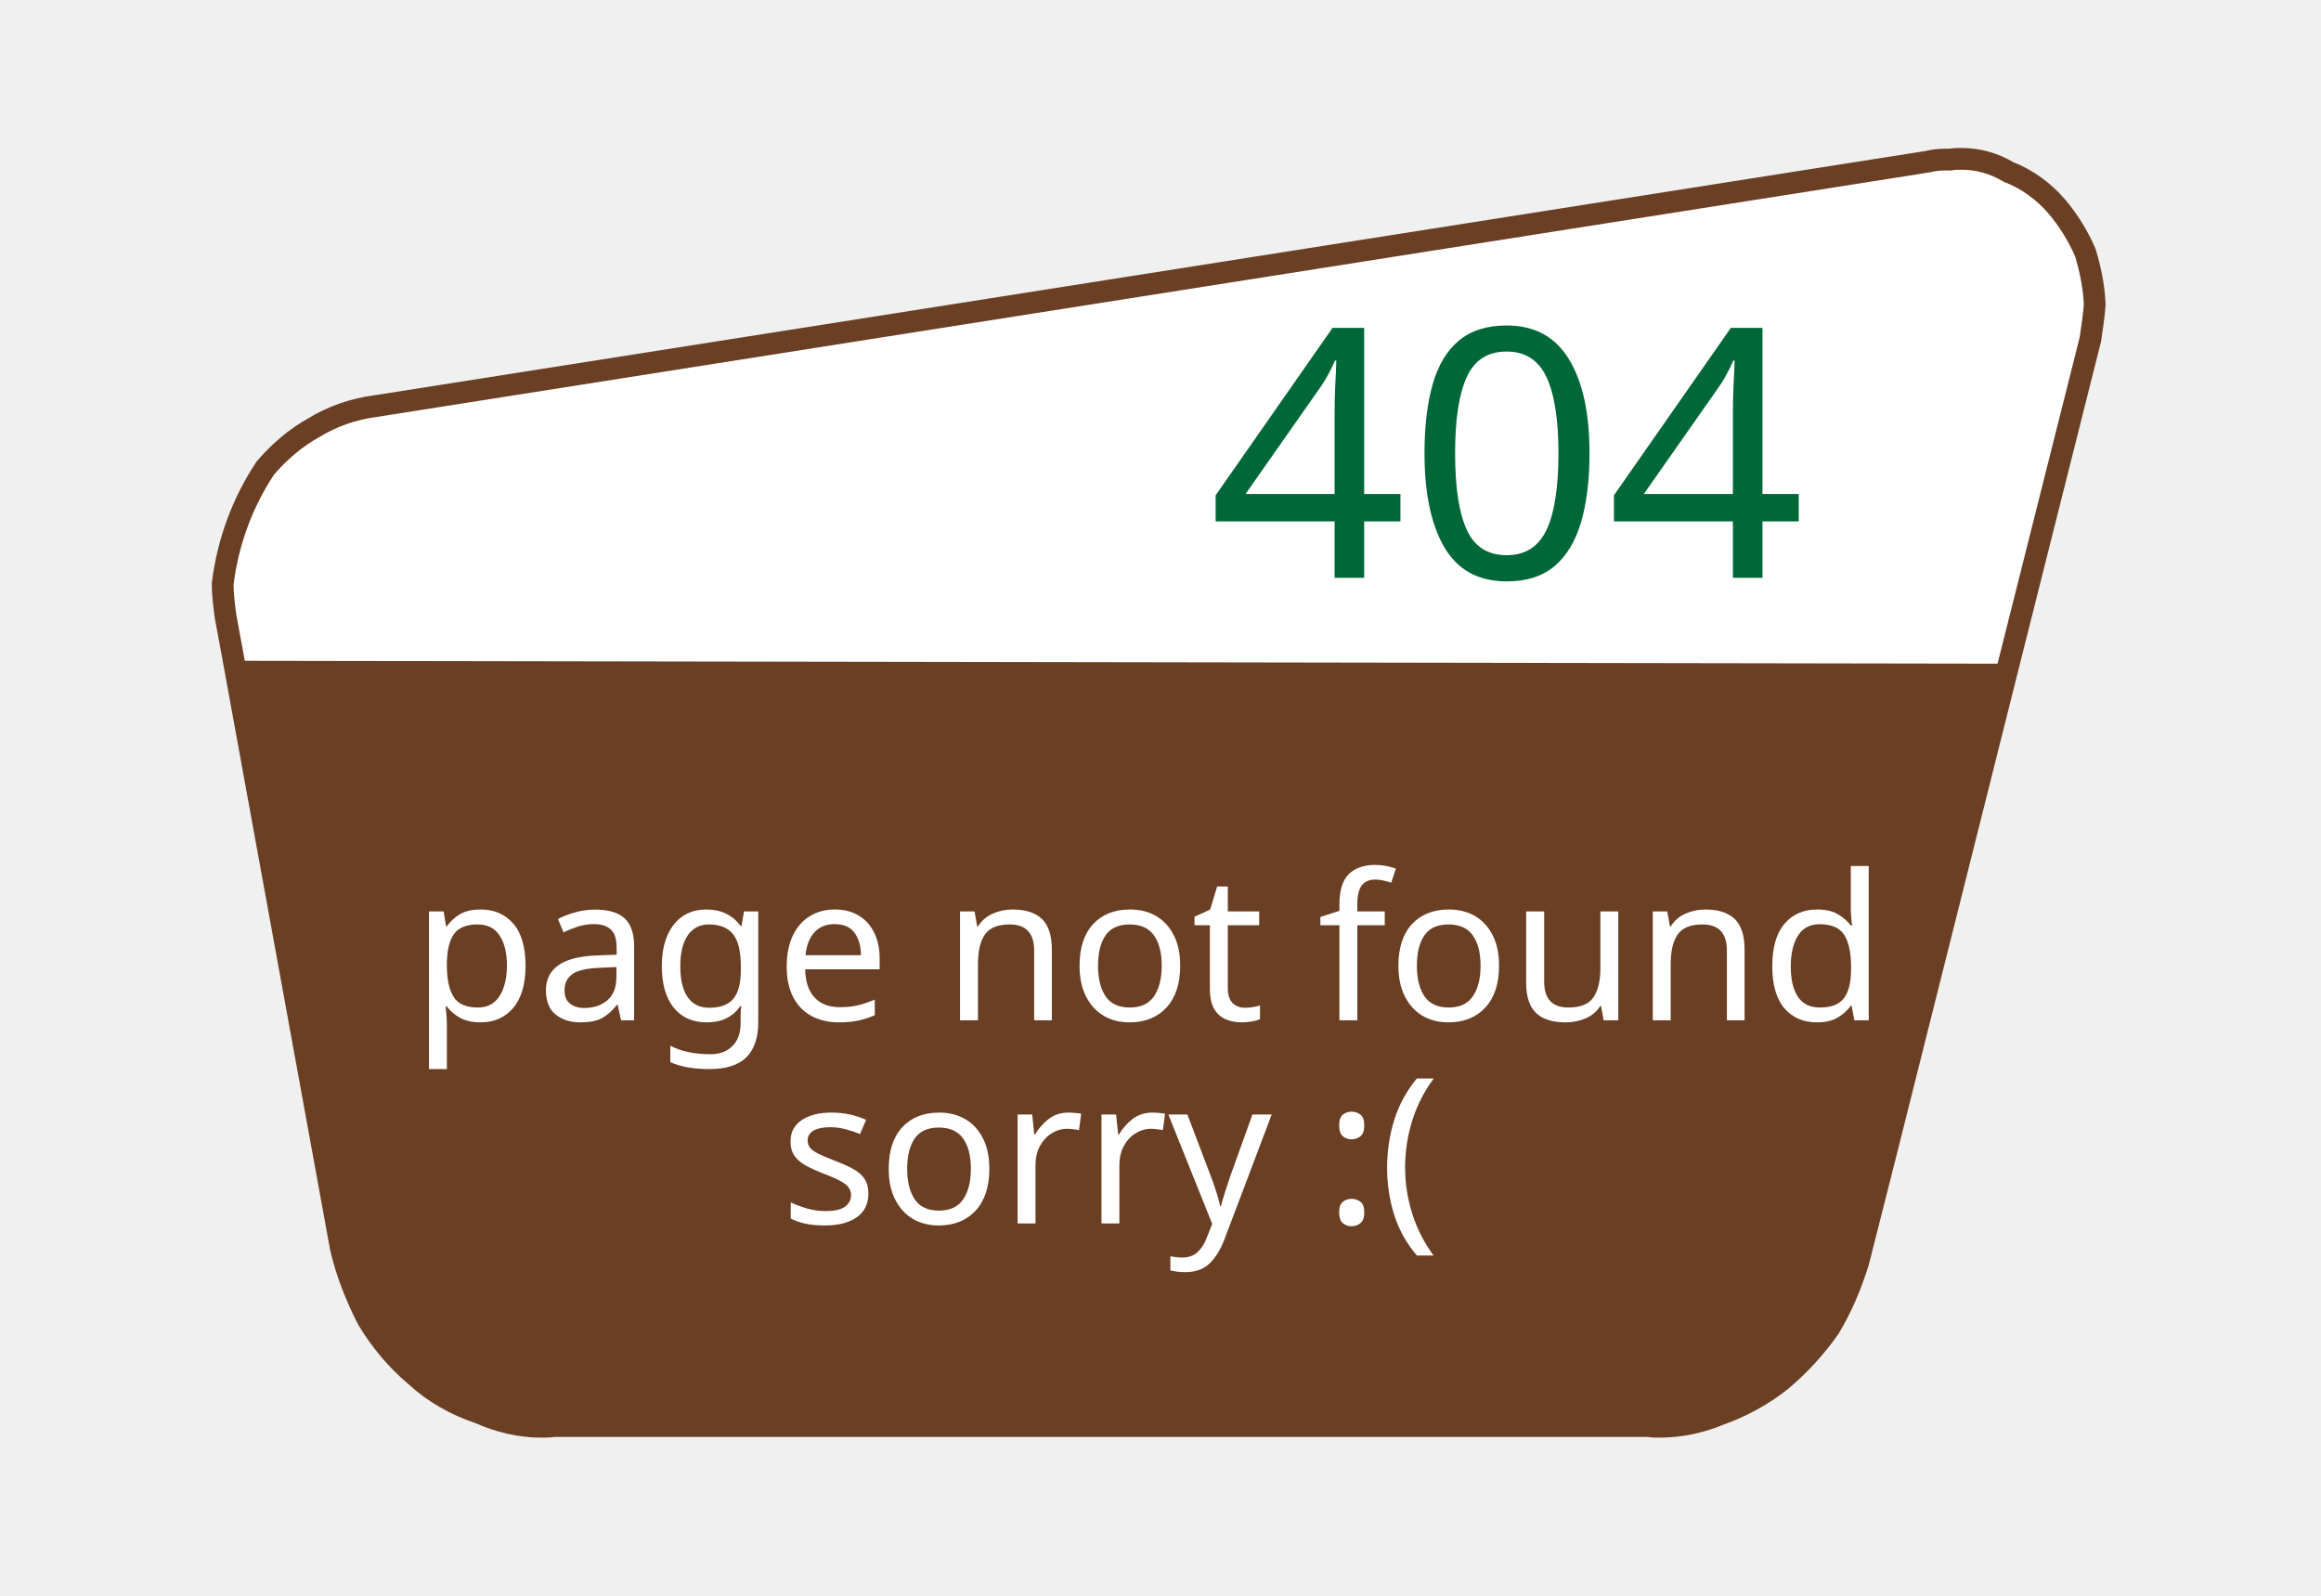
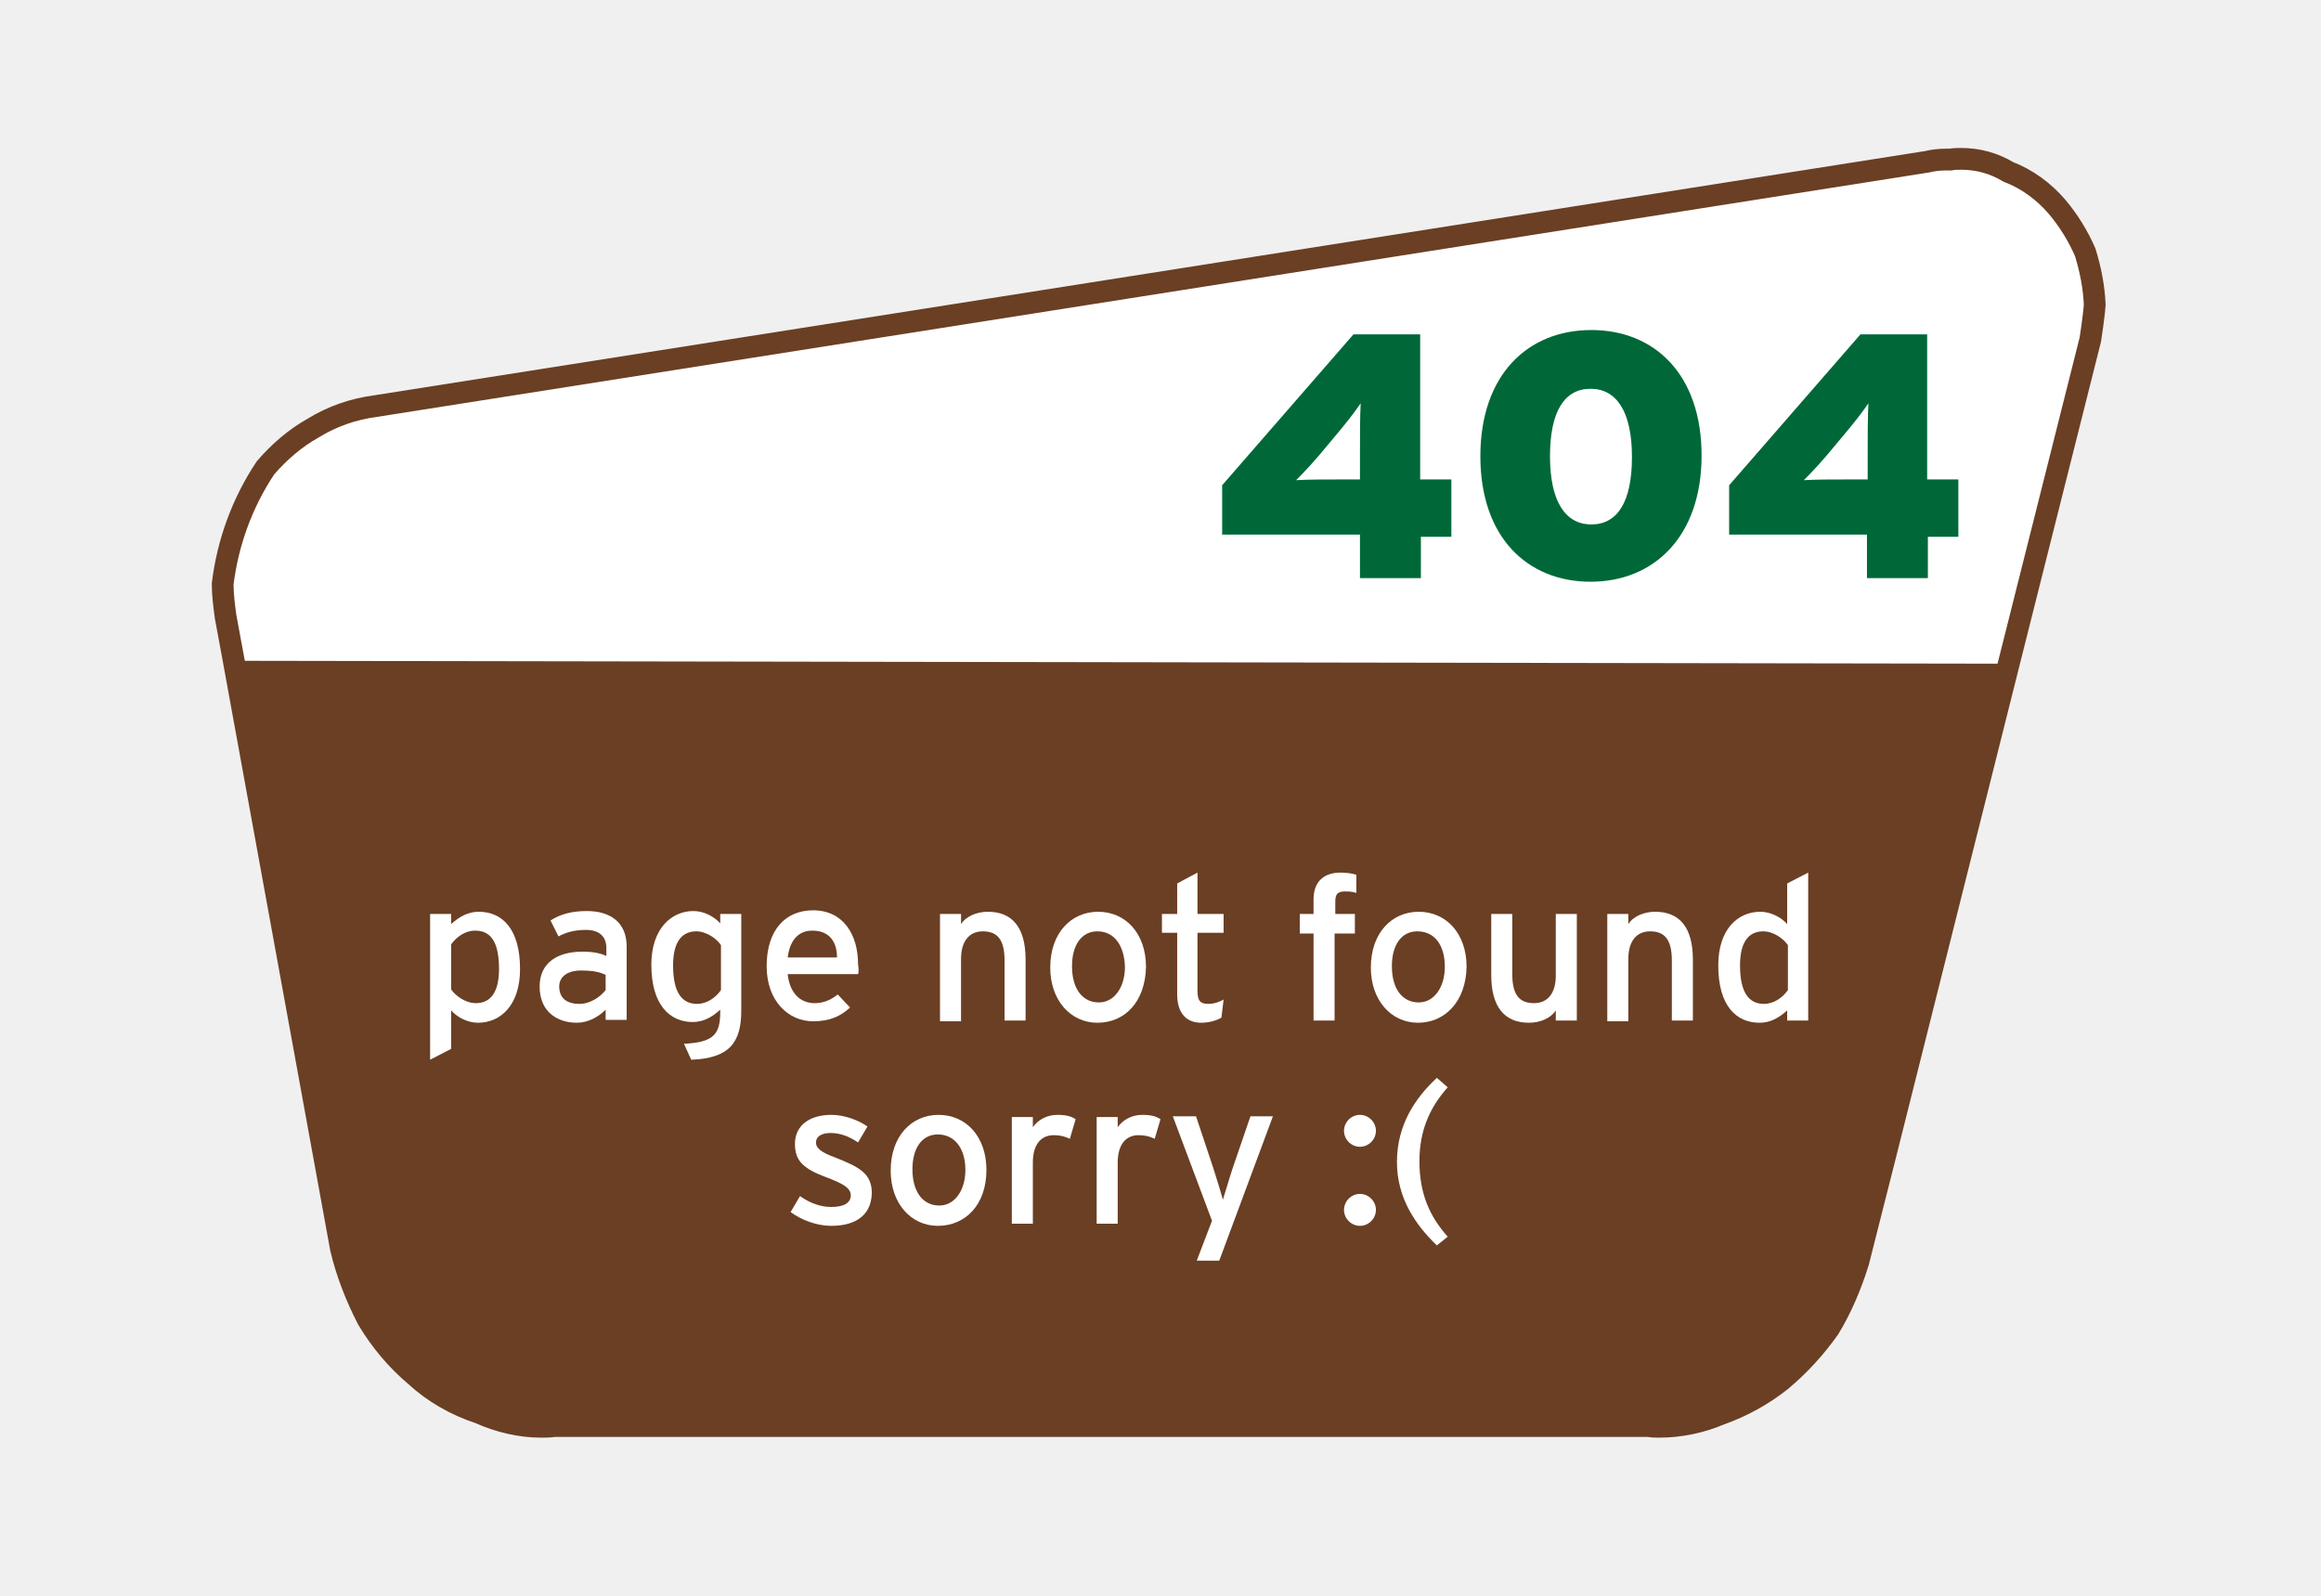
<svg xmlns="http://www.w3.org/2000/svg" version="1.1" id="Layer_1" x="0px" y="0px" viewBox="0 0 320 220" style="enable-background:new 0 0 320 220;" xml:space="preserve">
  <style type="text/css">
	.st0{fill:#FFFFFF;stroke:#6A3F24;stroke-width:3;stroke-miterlimit:10;}
	.st1{fill:#6A3F24;}
	.st2{fill:#FFFFFF;}
- 	.st3{font-family:'Interstate-Regular';}
- 	.st4{font-size:28px;}
- 	.st5{fill:#006838;}
- 	.st6{font-family:'Interstate-Black';}
- 	.st7{font-size:48px;}
+ 	.st3{fill:#006838;}
</style>
  <g>
    <path class="st0" d="M277.1,90.9L260,159l-3.8,15c-1,3.2-2.3,6.3-4,9.1c-1.9,2.7-4.1,5.1-6.6,7.2c-2.5,2-5.4,3.6-8.5,4.7   c-2.6,1.1-5.5,1.7-8.3,1.7c-0.5,0-1,0-1.5-0.1H76.4c-0.6,0.1-1.2,0.1-1.8,0.1c-2.9,0-5.8-0.7-8.5-1.9c-3.3-1.1-6.3-2.8-8.8-5.1h0   c-2.6-2.2-4.8-4.8-6.6-7.8c-1.6-3.1-2.9-6.4-3.7-9.8L32.1,90.4l-1-5.4h0c-0.2-1.5-0.4-3-0.4-4.5v0c0.7-5.7,2.7-11.2,5.9-16   c1.9-2.2,4.1-4.1,6.6-5.5c2.6-1.6,5.5-2.6,8.5-3l214-33.7c0.8-0.2,1.7-0.3,2.6-0.3c0.2,0,0.4,0,0.6,0c0.5-0.1,1-0.1,1.5-0.1   c2.3,0,4.5,0.6,6.5,1.8h0c2.6,1,4.9,2.7,6.7,4.8c1.6,1.9,2.9,4,3.9,6.3c0.7,2.3,1.2,4.7,1.3,7.2c-0.1,1.6-0.6,4.8-0.6,4.8   L277.1,90.9z" />
  </g>
  <path class="st1" d="M277.1,91.5l-245-0.4L47,172.8c0.8,3.4,2,6.7,3.7,9.8c1.8,2.9,4,5.5,6.6,7.8h0c2.5,2.3,5.5,4,8.8,5.1  c2.7,1.3,5.6,1.9,8.5,1.9c0.6,0,1.2,0,1.8-0.1h150.9c0.5,0,1,0.1,1.5,0.1c2.9,0,5.7-0.6,8.3-1.7c3.1-1,6-2.6,8.5-4.7  c2.5-2.1,4.7-4.5,6.6-7.2c1.7-2.9,3-6,4-9.1l3.8-15L277.1,91.5" />
  <line class="st2" x1="-139.9" y1="170.3" x2="-139.9" y2="170.3" />
-   <text transform="matrix(1 0 0 1 56.769 140.667)">
-     <tspan x="0" y="0" class="st2 st3 st4">page not found</tspan>
-     <tspan x="50.8" y="28" class="st2 st3 st4">sorry :(</tspan>
-   </text>
-   <text transform="matrix(1 0 0 1 166.582 79.667)" class="st5 st6 st7">404</text>
+   <g>
+     <path class="st2" d="M65.9,141c-1.5,0-2.9-0.8-3.7-1.7v5.3l-2.9,1.5V126h2.9v1.4c1.1-1,2.3-1.7,3.8-1.7c3.2,0,5.7,2.3,5.7,7.9   C71.7,138.6,69,141,65.9,141z M65.5,128.3c-1.4,0-2.6,0.9-3.3,1.9v6.2c0.6,0.9,2,1.9,3.4,1.9c2.1,0,3.2-1.6,3.2-4.7   C68.8,129.9,67.7,128.3,65.5,128.3z" />
+     <path class="st2" d="M83.5,140.7v-1.5c-1,1-2.4,1.8-4,1.8c-2.4,0-5.1-1.3-5.1-5c0-3.3,2.5-4.8,5.9-4.8c1.4,0,2.5,0.2,3.3,0.6v-1.1   c0-1.6-1-2.5-2.8-2.5c-1.5,0-2.7,0.3-3.8,0.9l-1.1-2.2c1.4-0.9,3-1.3,5-1.3c3.3,0,5.5,1.6,5.5,4.9v10.1H83.5z M83.5,134.4   c-0.8-0.4-1.8-0.6-3.4-0.6c-1.8,0-3,0.8-3,2.2c0,1.5,0.9,2.4,2.8,2.4c1.5,0,2.9-1,3.6-1.9V134.4z" />
+     <path class="st2" d="M95.3,146.1l-1-2.2c4.1-0.2,5-1.3,5-4.4v-0.3c-1.1,1-2.3,1.7-3.8,1.7c-3.1,0-5.7-2.3-5.7-7.9   c0-5,2.8-7.4,5.8-7.4c1.5,0,2.9,0.8,3.7,1.7V126h2.9v13.3C102.2,143.7,100.6,145.9,95.3,146.1z M99.4,130.3c-0.6-0.9-2-1.9-3.4-1.9   c-2.1,0-3.2,1.6-3.2,4.7c0,3.7,1.2,5.3,3.3,5.3c1.4,0,2.6-0.9,3.3-1.9V130.3z" />
+     <path class="st2" d="M118.3,134.3h-9.7c0.3,2.8,1.9,4,3.7,4c1.2,0,2.2-0.4,3.2-1.2l1.7,1.8c-1.3,1.2-2.8,1.9-5.1,1.9   c-3.4,0-6.4-2.8-6.4-7.6c0-5,2.6-7.7,6.4-7.7c4.2,0,6.2,3.4,6.2,7.4C118.4,133.6,118.4,134,118.3,134.3z M112,128.3   c-1.9,0-3.1,1.3-3.4,3.7h6.8C115.4,129.9,114.4,128.3,112,128.3z" />
+     <path class="st2" d="M138.5,140.7v-8.3c0-3-1.1-4-3-4c-1.9,0-3,1.4-3,3.8v8.6h-2.9V126h2.9v1.4c0.7-1.1,2.2-1.7,3.7-1.7   c3.4,0,5.2,2.2,5.2,6.6v8.4H138.5z" />
+     <path class="st2" d="M151.3,141c-3.7,0-6.5-3.1-6.5-7.6c0-4.8,2.9-7.7,6.6-7.7c3.8,0,6.6,3,6.6,7.6   C157.9,138.1,155.1,141,151.3,141z M151.3,128.4c-2.2,0-3.5,1.9-3.5,4.8c0,3.2,1.5,5,3.7,5s3.6-2.2,3.6-4.9   C155,130.3,153.6,128.4,151.3,128.4z" />
+     <path class="st2" d="M168.4,140.3c-0.7,0.4-1.7,0.7-2.8,0.7c-2,0-3.3-1.3-3.3-3.9v-8.5h-2.1V126h2.1v-4.2l2.8-1.5v5.7h3.6v2.6h-3.6   v8c0,1.4,0.4,1.8,1.5,1.8c0.8,0,1.6-0.3,2.1-0.6L168.4,140.3z" />
+     <path class="st2" d="M185.4,122.9c-1,0-1.3,0.4-1.3,1.4v1.7h2.7v2.7H184v12h-2.9v-12h-1.9V126h1.9V124c0-2.7,1.7-3.7,3.7-3.7   c0.8,0,1.6,0.1,2.2,0.3v2.5C186.4,122.9,185.9,122.9,185.4,122.9z" />
+     <path class="st2" d="M195.5,141c-3.7,0-6.5-3.1-6.5-7.6c0-4.8,2.9-7.7,6.6-7.7c3.8,0,6.6,3,6.6,7.6   C202.1,138.1,199.2,141,195.5,141z M195.4,128.4c-2.2,0-3.5,1.9-3.5,4.8c0,3.2,1.5,5,3.7,5c2.2,0,3.6-2.2,3.6-4.9   C199.2,130.3,197.8,128.4,195.4,128.4z" />
+     <path class="st2" d="M214.5,140.7v-1.4c-0.7,1.1-2.2,1.7-3.7,1.7c-3.4,0-5.2-2.2-5.2-6.6V126h2.9v8.3c0,3,1.1,4,3,4   c1.9,0,3-1.4,3-3.8V126h2.9v14.7H214.5z" />
+     <path class="st2" d="M230.5,140.7v-8.3c0-3-1.1-4-3-4c-1.9,0-3,1.4-3,3.8v8.6h-2.9V126h2.9v1.4c0.7-1.1,2.2-1.7,3.7-1.7   c3.4,0,5.2,2.2,5.2,6.6v8.4H230.5z" />
+     <path class="st2" d="M246.4,140.7v-1.4c-1.1,1-2.3,1.7-3.8,1.7c-3.2,0-5.7-2.3-5.7-7.9c0-5,2.7-7.4,5.8-7.4c1.5,0,2.9,0.8,3.7,1.7   v-5.6l2.9-1.5v20.4H246.4z M246.5,130.3c-0.6-0.9-2-1.9-3.4-1.9c-2.1,0-3.2,1.6-3.2,4.7c0,3.7,1.2,5.3,3.3,5.3   c1.4,0,2.6-0.9,3.3-1.9V130.3z" />
+     <path class="st2" d="M114.6,169c-2,0-4.1-0.8-5.6-1.9l1.3-2.2c1.4,1,2.9,1.5,4.3,1.5c1.8,0,2.7-0.6,2.7-1.6c0-1.1-1.3-1.7-3.4-2.5   c-3.2-1.2-4.3-2.3-4.3-4.6c0-2.6,2.1-4,5-4c1.8,0,3.7,0.7,5,1.6l-1.3,2.2c-1.2-0.8-2.4-1.3-3.8-1.3s-2,0.6-2,1.3   c0,0.7,0.5,1.3,2.7,2.1c3.3,1.3,5,2.2,5,4.9C120.1,167.9,117.5,169,114.6,169z" />
+     <path class="st2" d="M129.3,169c-3.7,0-6.5-3.1-6.5-7.6c0-4.8,2.9-7.7,6.6-7.7c3.8,0,6.6,3,6.6,7.6C136,166.1,133.1,169,129.3,169z    M129.3,156.4c-2.2,0-3.5,1.9-3.5,4.8c0,3.2,1.5,5,3.7,5c2.2,0,3.6-2.2,3.6-4.9C133.1,158.3,131.6,156.4,129.3,156.4z" />
+     <path class="st2" d="M147.5,157c-0.6-0.3-1.3-0.5-2.2-0.5c-1.8,0-2.9,1.3-2.9,3.8v8.4h-2.9V154h2.9v1.4c0.7-1,1.9-1.7,3.4-1.7   c1.2,0,1.9,0.2,2.5,0.6L147.5,157z" />
+     <path class="st2" d="M159.2,157c-0.6-0.3-1.3-0.5-2.2-0.5c-1.8,0-2.9,1.3-2.9,3.8v8.4h-2.9V154h2.9v1.4c0.7-1,1.9-1.7,3.4-1.7   c1.2,0,1.9,0.2,2.5,0.6L159.2,157z" />
+     <path class="st2" d="M168.1,173.8H165l2.1-5.5l-5.4-14.4h3.2l2.4,7.2c0.4,1.3,1.1,3.5,1.3,4.3c0.3-0.9,0.9-3,1.3-4.2l2.5-7.3h3.1   L168.1,173.8z" />
+     <path class="st2" d="M187.5,158.1c-1.2,0-2.2-1-2.2-2.2s1-2.2,2.2-2.2s2.2,1,2.2,2.2S188.7,158.1,187.5,158.1z M187.5,169   c-1.2,0-2.2-1-2.2-2.2s1-2.2,2.2-2.2s2.2,1,2.2,2.2S188.7,169,187.5,169z" />
+     <path class="st2" d="M198.1,171.7c-2.8-2.7-5.5-6.4-5.5-11.5c0-5.2,2.6-8.9,5.5-11.6l1.5,1.3c-2.5,2.8-3.9,6-3.9,10.2   c0,4.6,1.5,7.7,3.9,10.4L198.1,171.7z" />
+   </g>
+   <g>
+     <path class="st3" d="M195.9,73.9v5.8h-8.4v-6h-19v-6.8l18.1-20.8h9.2v20h4.3v7.9H195.9z M183.6,60.7l-0.5,0.6   c-1.8,2.2-3.2,3.7-4.4,4.9c1.7-0.1,4-0.1,6.3-0.1h2.5v-3.3c0-2,0-5.7,0.1-7.2C186.7,56.9,185.8,58.1,183.6,60.7z" />
+     <path class="st3" d="M219.3,80.2c-8.7,0-15.2-6.1-15.2-17.3c0-11.2,6.5-17.4,15.3-17.4c8.7,0,15.2,6.1,15.2,17.3   C234.6,74,228,80.2,219.3,80.2z M219.3,53.6c-3.6,0-5.6,3.1-5.6,9.3s2.1,9.4,5.7,9.4c3.6,0,5.6-3.1,5.6-9.3S222.9,53.6,219.3,53.6z   " />
+     <path class="st3" d="M265.8,73.9v5.8h-8.4v-6h-19v-6.8l18.1-20.8h9.2v20h4.3v7.9H265.8z M253.6,60.7l-0.5,0.6   c-1.8,2.2-3.2,3.7-4.4,4.9c1.7-0.1,4-0.1,6.3-0.1h2.5v-3.3c0-2,0-5.7,0.1-7.2C256.7,56.9,255.8,58.1,253.6,60.7z" />
+   </g>
</svg>
